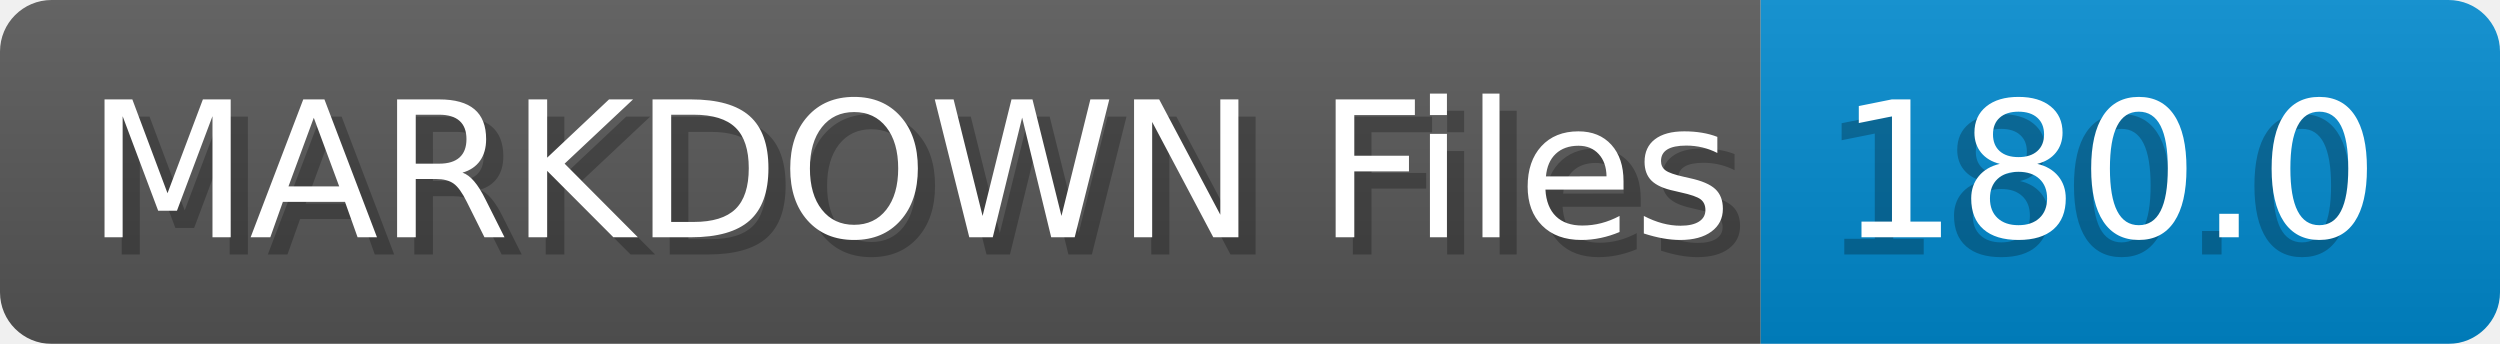
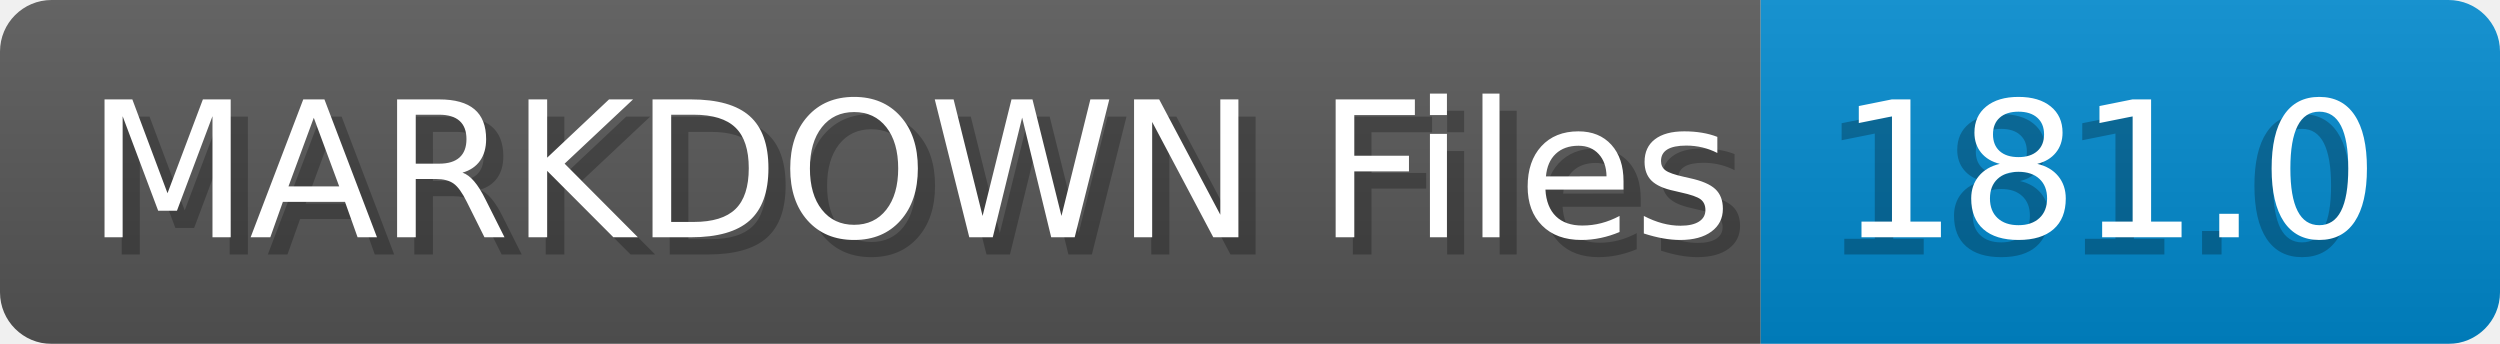
- <svg xmlns="http://www.w3.org/2000/svg" width="145.4" height="20" viewBox="0 0 1454.0 200" role="img" aria-label="MARKDOWN Files: 180.0">
+ <svg xmlns="http://www.w3.org/2000/svg" width="145.4" height="20" viewBox="0 0 1454.0 200" role="img" aria-label="MARKDOWN Files: 181.0">
  <linearGradient id="a" x2="0" y2="100%">
    <stop offset="0" stop-opacity=".1" stop-color="#EEE" />
    <stop offset="1" stop-opacity=".1" />
  </linearGradient>
  <mask id="m">
    <rect width="1454.0" height="200" rx="30" fill="#FFF" />
  </mask>
  <g mask="url(#m)">
    <rect width="1024.0" height="200" fill="#555" />
    <rect width="430.0" height="200" fill="#08C" x="1024.0" />
    <rect width="1454.0" height="200" fill="url(#a)" />
  </g>
  <g aria-hidden="true" fill="#fff" text-anchor="start" font-family="Verdana,DejaVu Sans,sans-serif" font-size="110">
    <text x="60" y="148" textLength="924.0" fill="#000" opacity="0.25">MARKDOWN Files</text>
    <text x="50" y="138" textLength="924.0">MARKDOWN Files</text>
-     <text x="1059.0" y="148" textLength="330.0" fill="#000" opacity="0.25">180.0</text>
-     <text x="1069.0" y="138" textLength="330.0">180.0</text>
+     <text x="1059.0" y="148" textLength="330.0" fill="#000" opacity="0.25">181.0</text>
+     <text x="1069.0" y="138" textLength="330.0">181.0</text>
  </g>
</svg>
